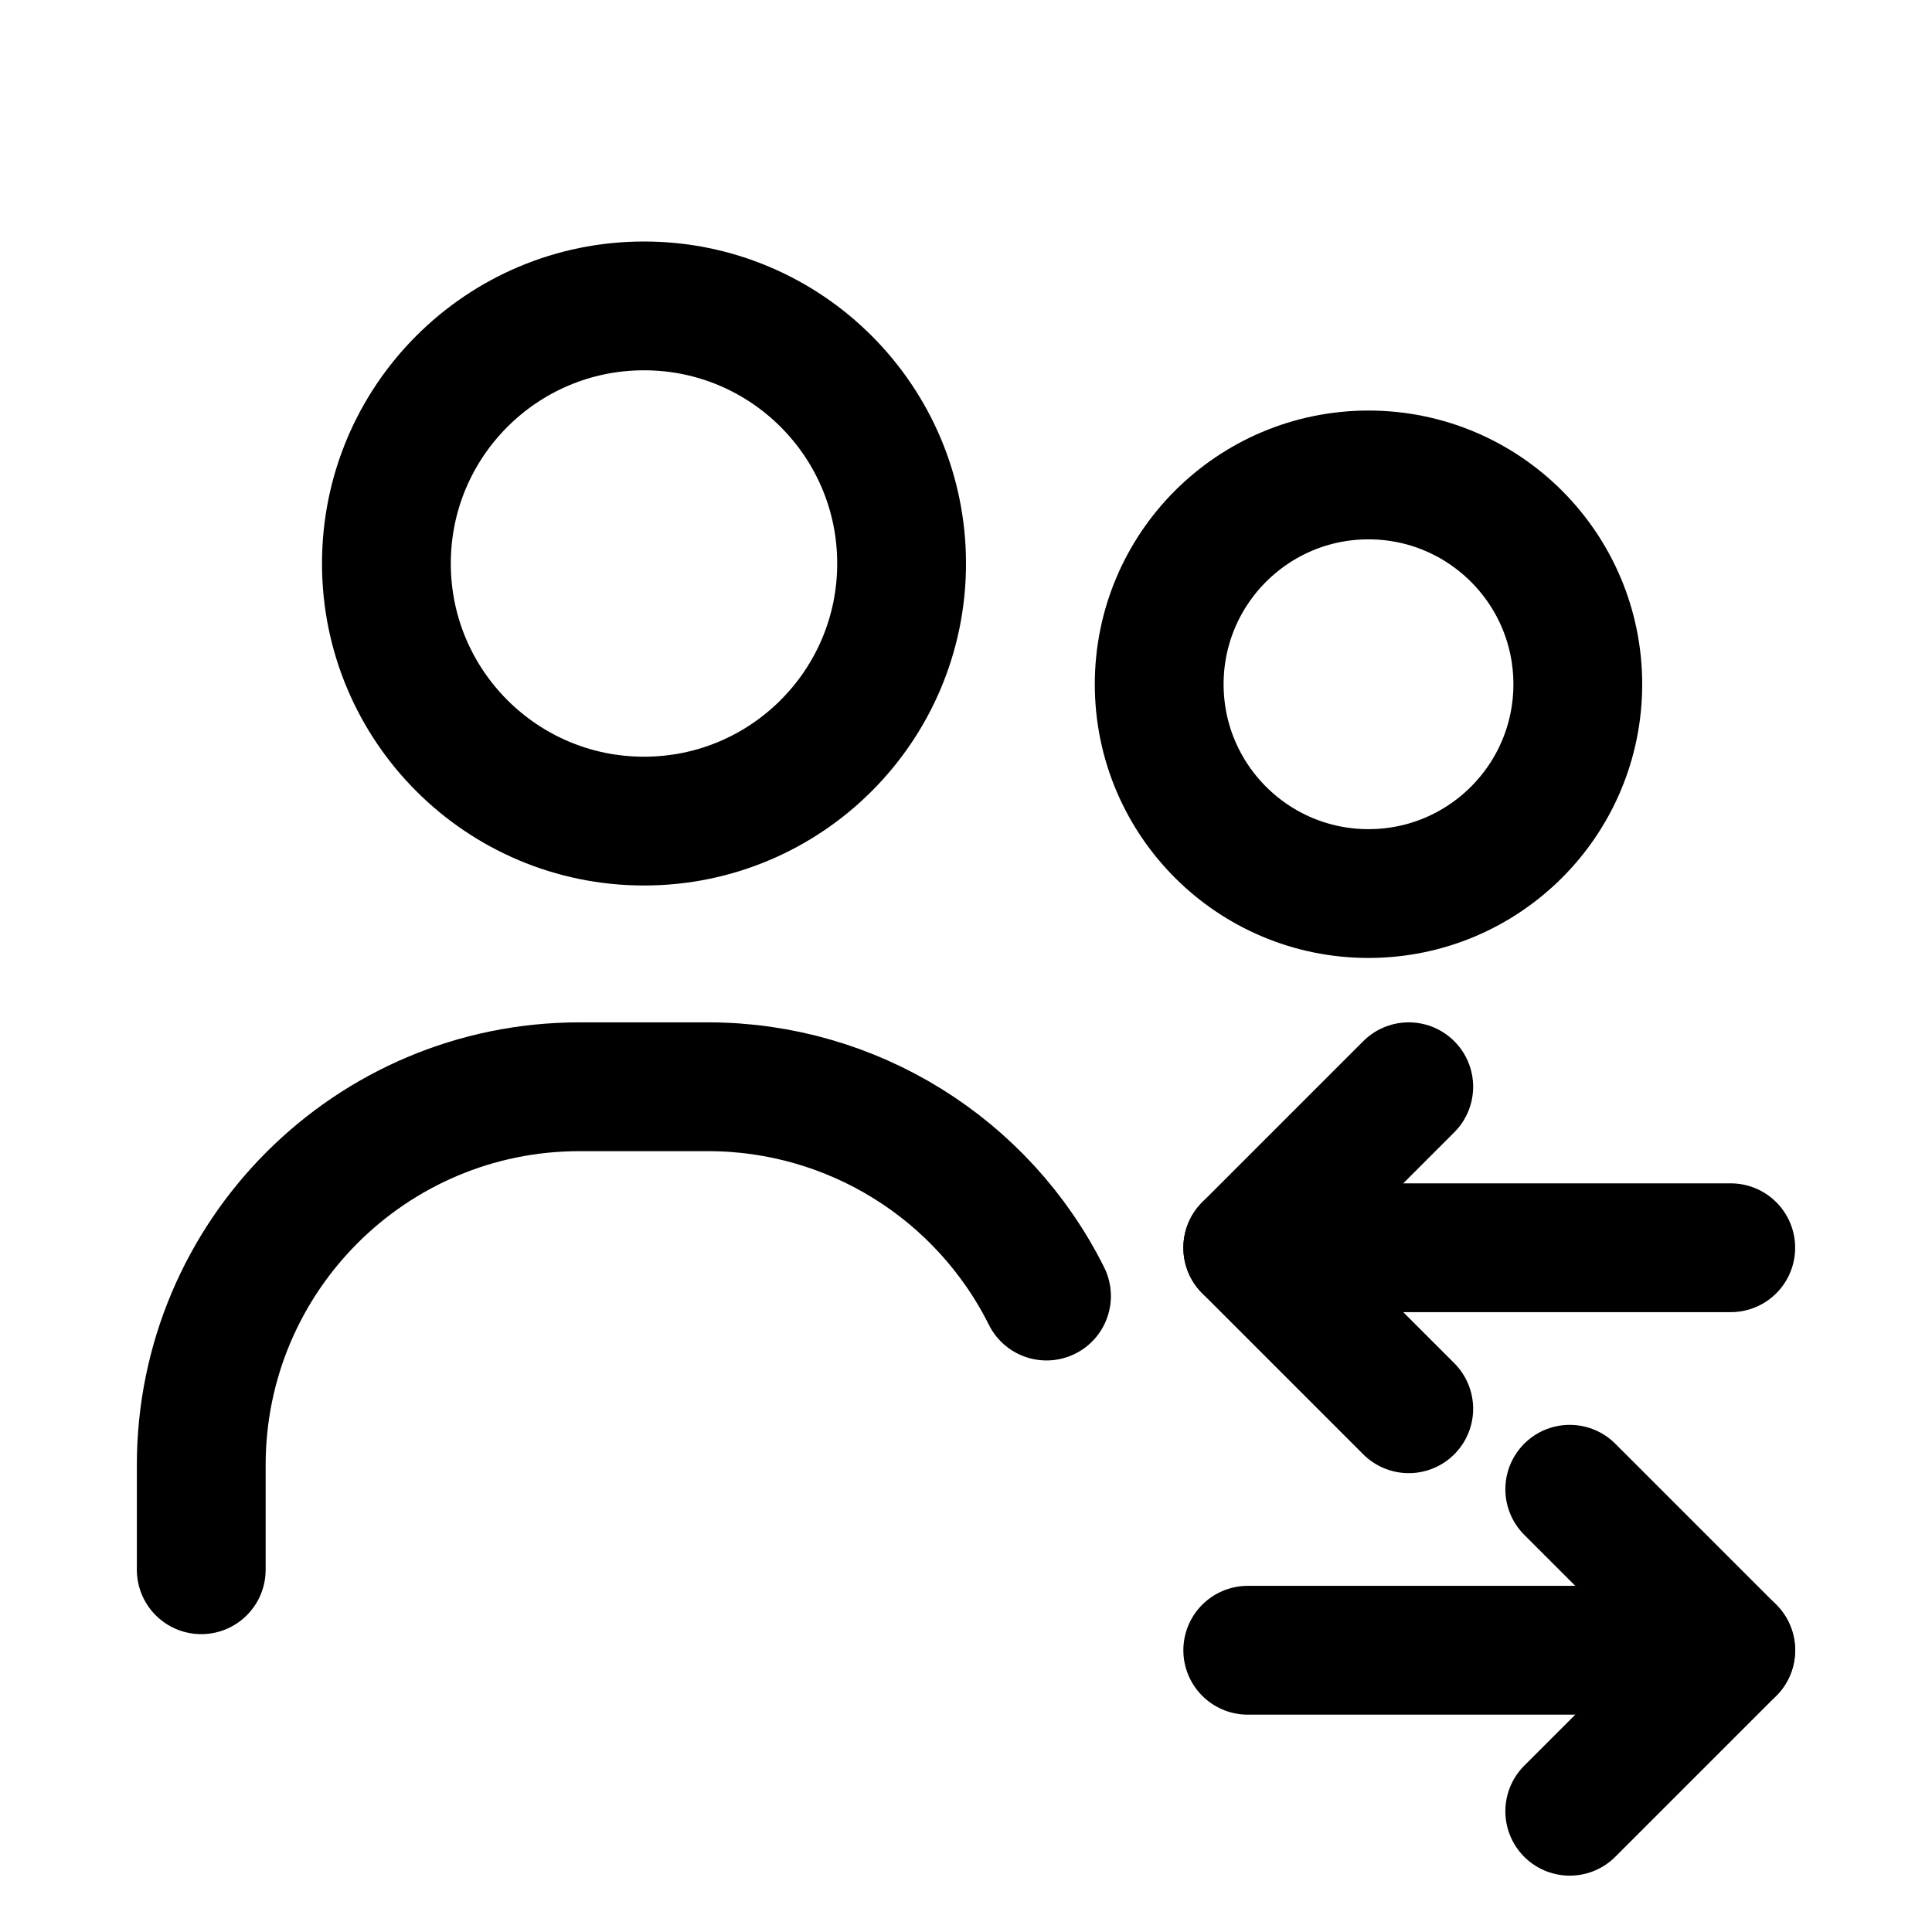
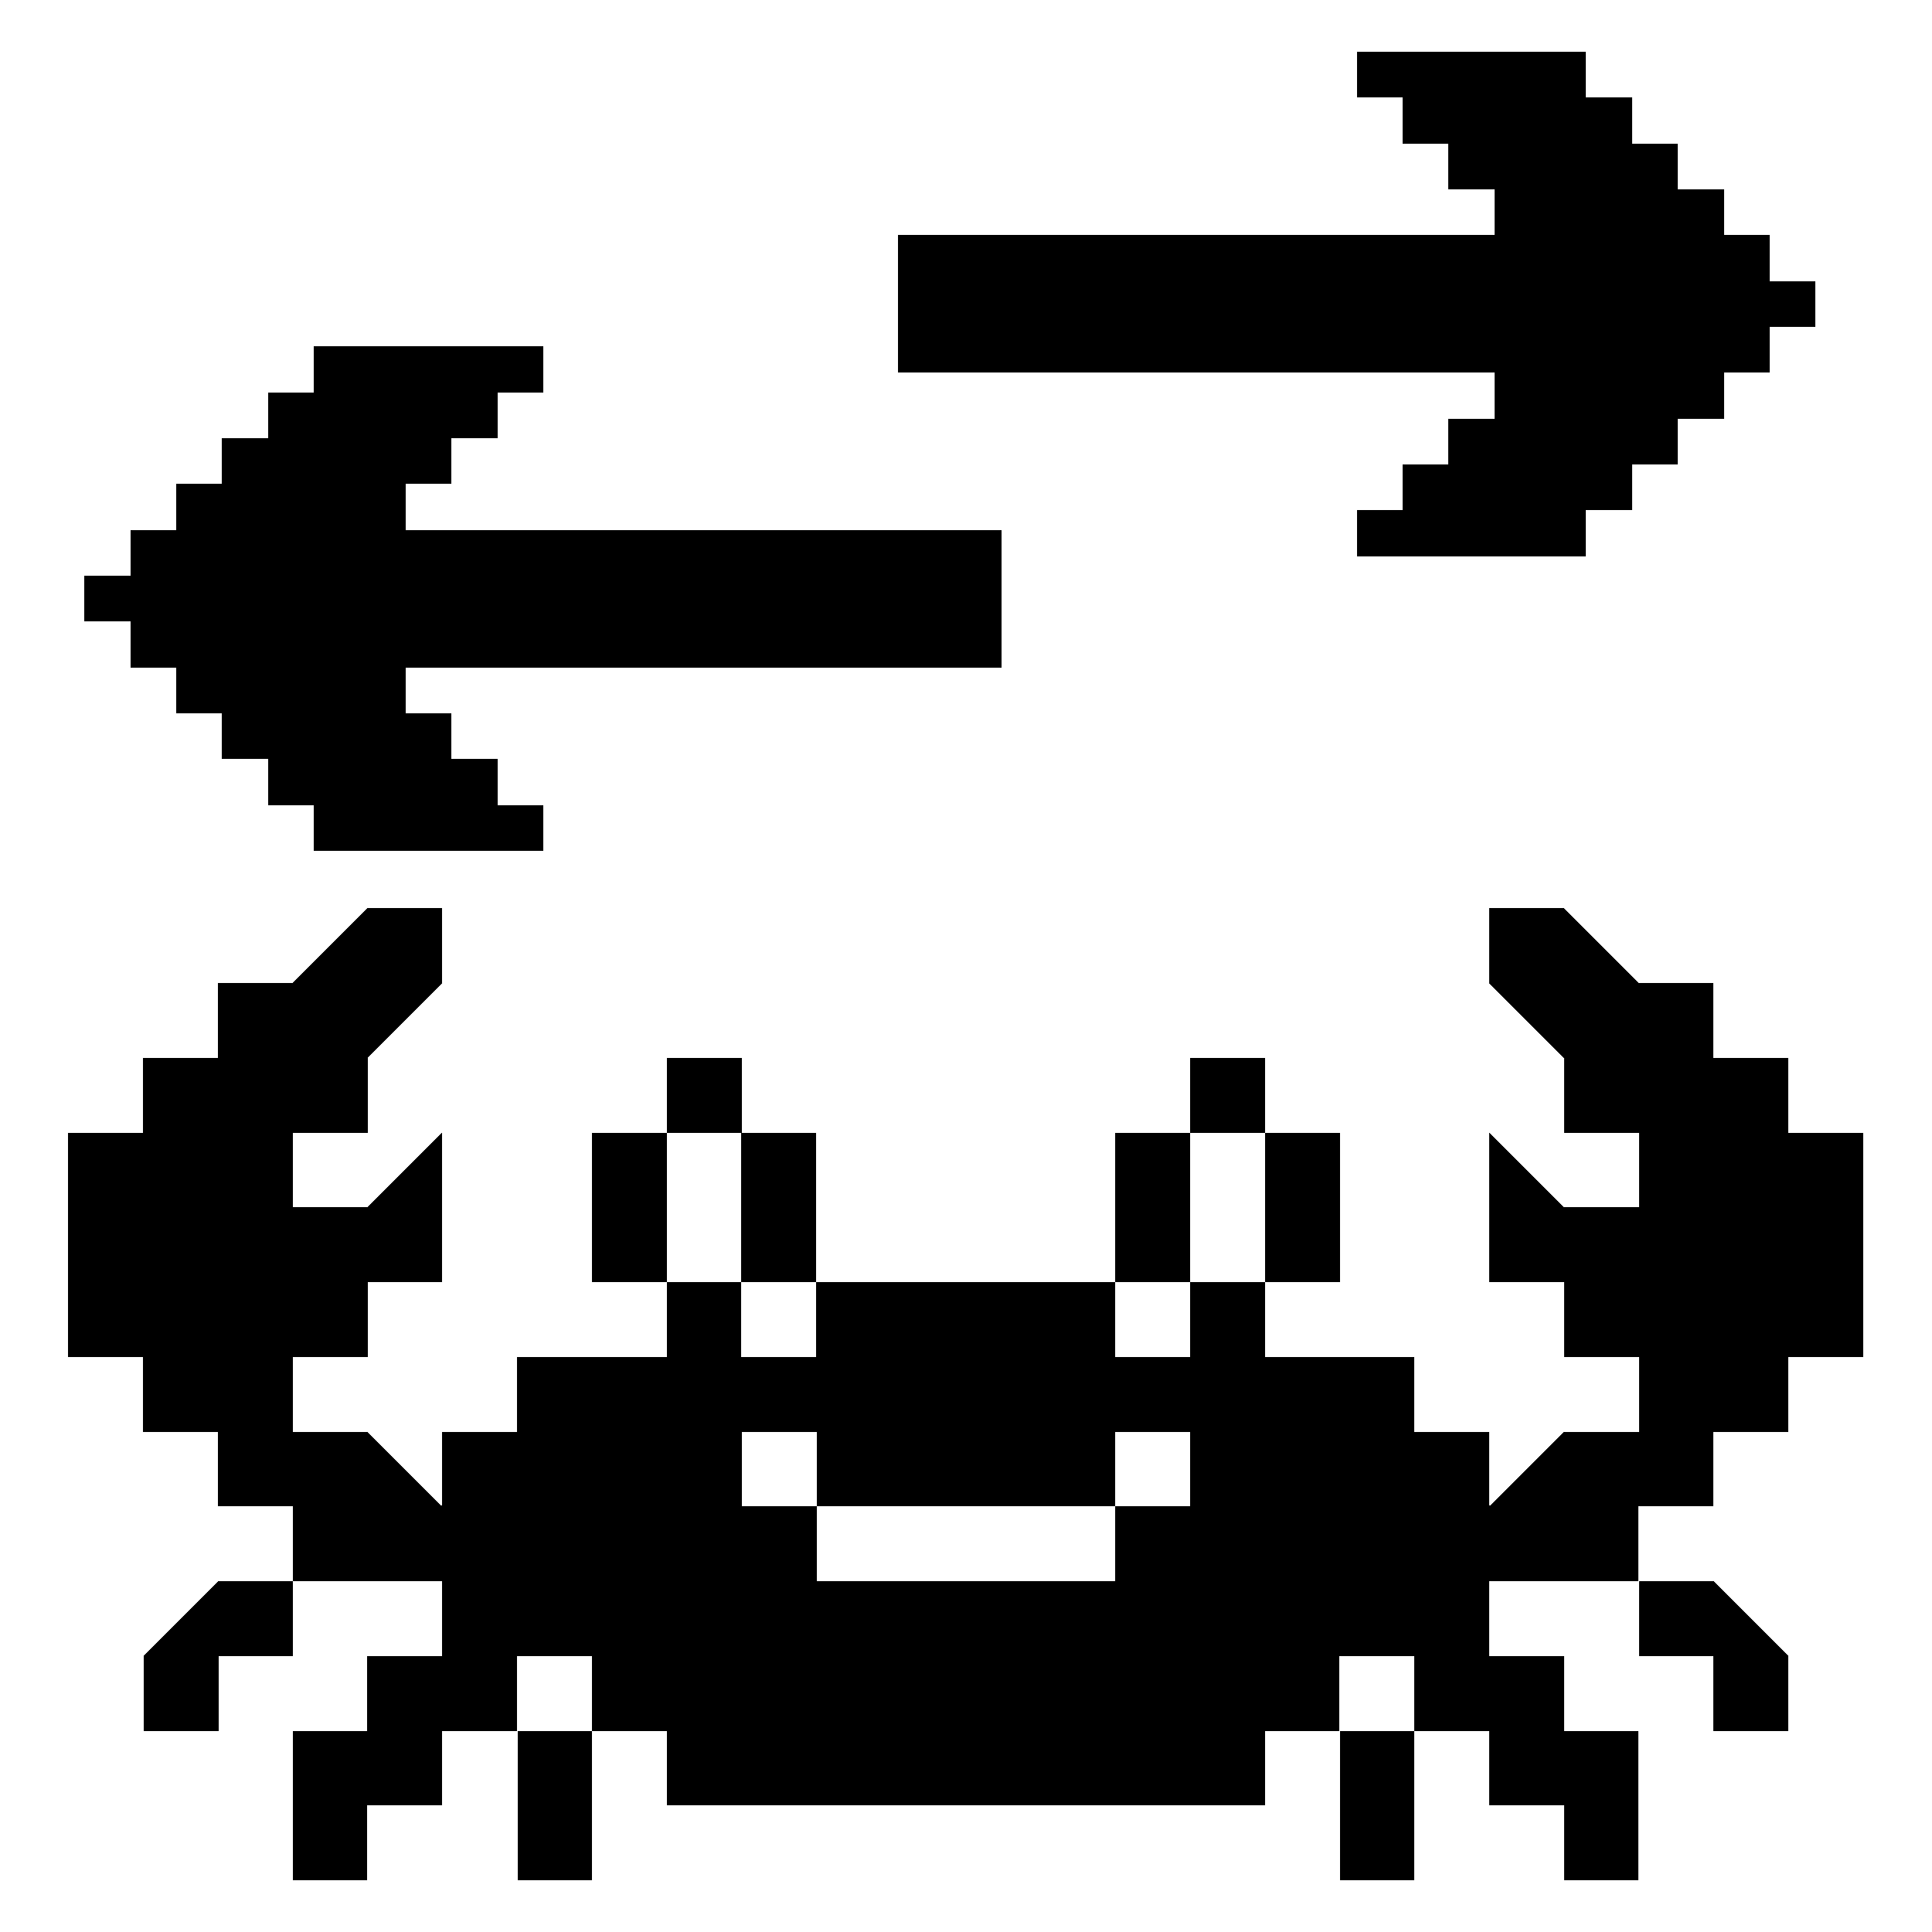
- <svg xmlns="http://www.w3.org/2000/svg" width="24" height="24" viewBox="0 0 24 24" fill="none" stroke="#000" stroke-width="1.6" stroke-linecap="round" stroke-linejoin="round">
-   <circle cx="8" cy="7" r="3.2" />
-   <path d="M2.5 19.5v-1.3A4.7 4.7 0 0 1 7.2 13.5h1.6a4.7 4.7 0 0 1 4.2 2.6" />
-   <circle cx="17" cy="8.5" r="2.6" />
-   <path d="M21.5 15.5h-6" />
-   <path d="m17.5 13.5-2 2 2 2" />
-   <path d="M15.5 20.5h6" />
-   <path d="m19.5 18.5 2 2-2 2" />
+ <svg xmlns="http://www.w3.org/2000/svg" width="24" height="24" fill="#000" shape-rendering="crispEdges" viewBox="0 0 256 256">
+   <g>
+     <polygon points="68.56 239.23 68.56 249.14 78.47 249.14 78.47 239.23 78.47 229.33 68.56 229.33 68.56 239.23" />
+     <polygon points="19.04 219.42 19.04 229.33 28.94 229.33 28.94 219.42 28.94 209.52 19.04 219.42" />
+     <rect x="28.94" y="209.52" width="9.91" height="9.91" />
+     <rect x="88.38" y="140.18" width="9.91" height="9.91" />
+     <polygon points="88.38 150.08 78.47 150.08 78.47 159.99 78.47 169.89 88.38 169.89 88.38 159.99 88.38 150.08" />
+     <polygon points="157.72 150.08 147.81 150.08 147.81 159.99 147.81 169.89 157.72 169.89 157.72 159.99 157.72 150.08" />
+     <rect x="157.72" y="140.18" width="9.91" height="9.91" />
+     <polygon points="167.62 169.89 177.53 169.89 177.53 159.99 177.53 150.08 167.62 150.08 167.62 159.99 167.62 169.89" />
+     <polygon points="177.53 239.23 177.53 249.14 187.44 249.14 187.44 239.23 187.44 229.33 177.53 229.33 177.53 239.23" />
+     <polygon points="227.06 219.42 227.06 229.33 236.96 229.33 236.96 219.42 227.06 209.52 217.15 209.52 217.15 219.42 227.06 219.42" />
+     <path d="M236.96,150.08v-9.91h-9.91v-9.91h-9.91l-9.91-9.91h-9.91v9.91l9.91,9.91v9.91h9.91v9.91h-9.91l-9.91-9.91v19.81h9.91v9.91h9.91v9.91h-9.91l-9.91,9.91v-9.91h-9.91s0,0,0,0h0v-9.91h-9.91s0,0,0,0h-9.91v-9.91h-9.91v9.91h-9.91v-9.91h-39.62v-19.81h-9.91v19.81h9.91v9.91h-9.91v-9.91h-9.91v9.91h-19.81v9.91h-9.91v9.91l-9.91-9.91h-9.91v-9.91h9.91v-9.91h9.91v-19.81l-9.91,9.91h-9.91v-9.91h9.91v-9.91l9.91-9.91v-9.91h-9.91l-9.91,9.91h-9.91v9.91h-9.91v9.91h-9.91v29.72h9.91v9.91h9.91v9.91h9.91v9.91h19.81v9.91h-9.91v9.91h-9.91v19.81h9.91v-9.91h9.91v-9.91h9.91v-9.91h9.91v9.91h9.91v9.91h79.25v-9.91h9.91v-9.91h9.91s0,0,0,0v9.91h9.91v9.91h9.91v9.91h9.91v-19.81h-9.91v-9.91h-9.91v-9.91h19.81v-9.91h9.91v-9.91h9.91v-9.91h9.91v-29.72h-9.91ZM147.81,209.52h-39.62v-9.91h-9.91v-9.91h9.91v9.91h39.62v9.91ZM157.72,199.61h-9.91v-9.91h9.91v9.91Z" />
+   </g>
+   <g>
+     <polygon points="234.48 37.25 234.48 31.17 228.41 31.17 228.41 25.09 222.33 25.09 222.33 19.02 216.25 19.02 216.25 12.94 210.17 12.94 210.17 6.86 204.1 6.86 198.02 6.86 191.94 6.86 185.86 6.86 179.79 6.86 179.79 12.94 185.86 12.94 185.86 19.02 191.94 19.02 191.94 25.09 198.02 25.09 198.02 31.17 191.94 31.17 185.86 31.17 179.79 31.17 173.71 31.17 167.63 31.17 161.56 31.17 155.48 31.17 149.4 31.17 143.32 31.17 137.25 31.17 131.17 31.17 125.09 31.17 119.01 31.17 119.01 37.25 119.01 43.32 119.01 49.4 125.09 49.4 131.17 49.4 137.25 49.4 143.32 49.4 149.4 49.4 155.48 49.4 161.56 49.4 167.63 49.4 173.71 49.4 179.79 49.4 185.86 49.4 191.94 49.4 198.02 49.4 198.02 55.48 191.94 55.48 191.94 61.56 185.86 61.56 185.86 67.63 179.79 67.63 179.79 73.71 185.86 73.71 191.94 73.71 198.02 73.71 204.1 73.71 210.17 73.71 210.17 67.63 216.25 67.63 216.25 61.56 222.33 61.56 222.33 55.48 228.41 55.48 228.41 49.4 234.48 49.4 234.48 43.32 240.56 43.32 240.56 37.25 234.48 37.25" />
+     <polygon points="126.68 70.21 120.6 70.21 114.52 70.21 108.45 70.21 102.37 70.21 96.29 70.21 90.21 70.21 84.14 70.21 78.06 70.21 71.98 70.21 65.9 70.21 59.83 70.21 53.75 70.21 53.75 64.13 59.83 64.13 59.83 58.06 65.9 58.06 65.9 51.98 71.98 51.98 71.98 45.9 65.9 45.9 59.83 45.9 53.75 45.9 47.67 45.9 41.6 45.9 41.6 51.98 35.52 51.98 35.52 58.06 29.44 58.06 29.44 64.13 23.36 64.13 23.36 70.21 17.29 70.21 17.29 76.29 11.21 76.29 11.21 82.37 17.29 82.37 17.29 88.44 23.36 88.44 23.36 94.52 29.44 94.52 29.44 100.6 35.52 100.6 35.52 106.67 41.6 106.67 41.6 112.75 47.67 112.75 53.75 112.75 59.83 112.75 65.9 112.75 71.98 112.75 71.98 106.67 65.9 106.67 65.9 100.6 59.83 100.6 59.83 94.52 53.75 94.52 53.75 88.44 59.83 88.44 65.9 88.44 71.98 88.44 78.06 88.44 84.14 88.44 90.21 88.44 96.29 88.44 102.37 88.44 108.45 88.44 114.52 88.44 120.6 88.44 126.68 88.44 132.76 88.44 132.76 82.37 132.76 76.29 132.76 70.21 126.68 70.21" />
+   </g>
</svg>
